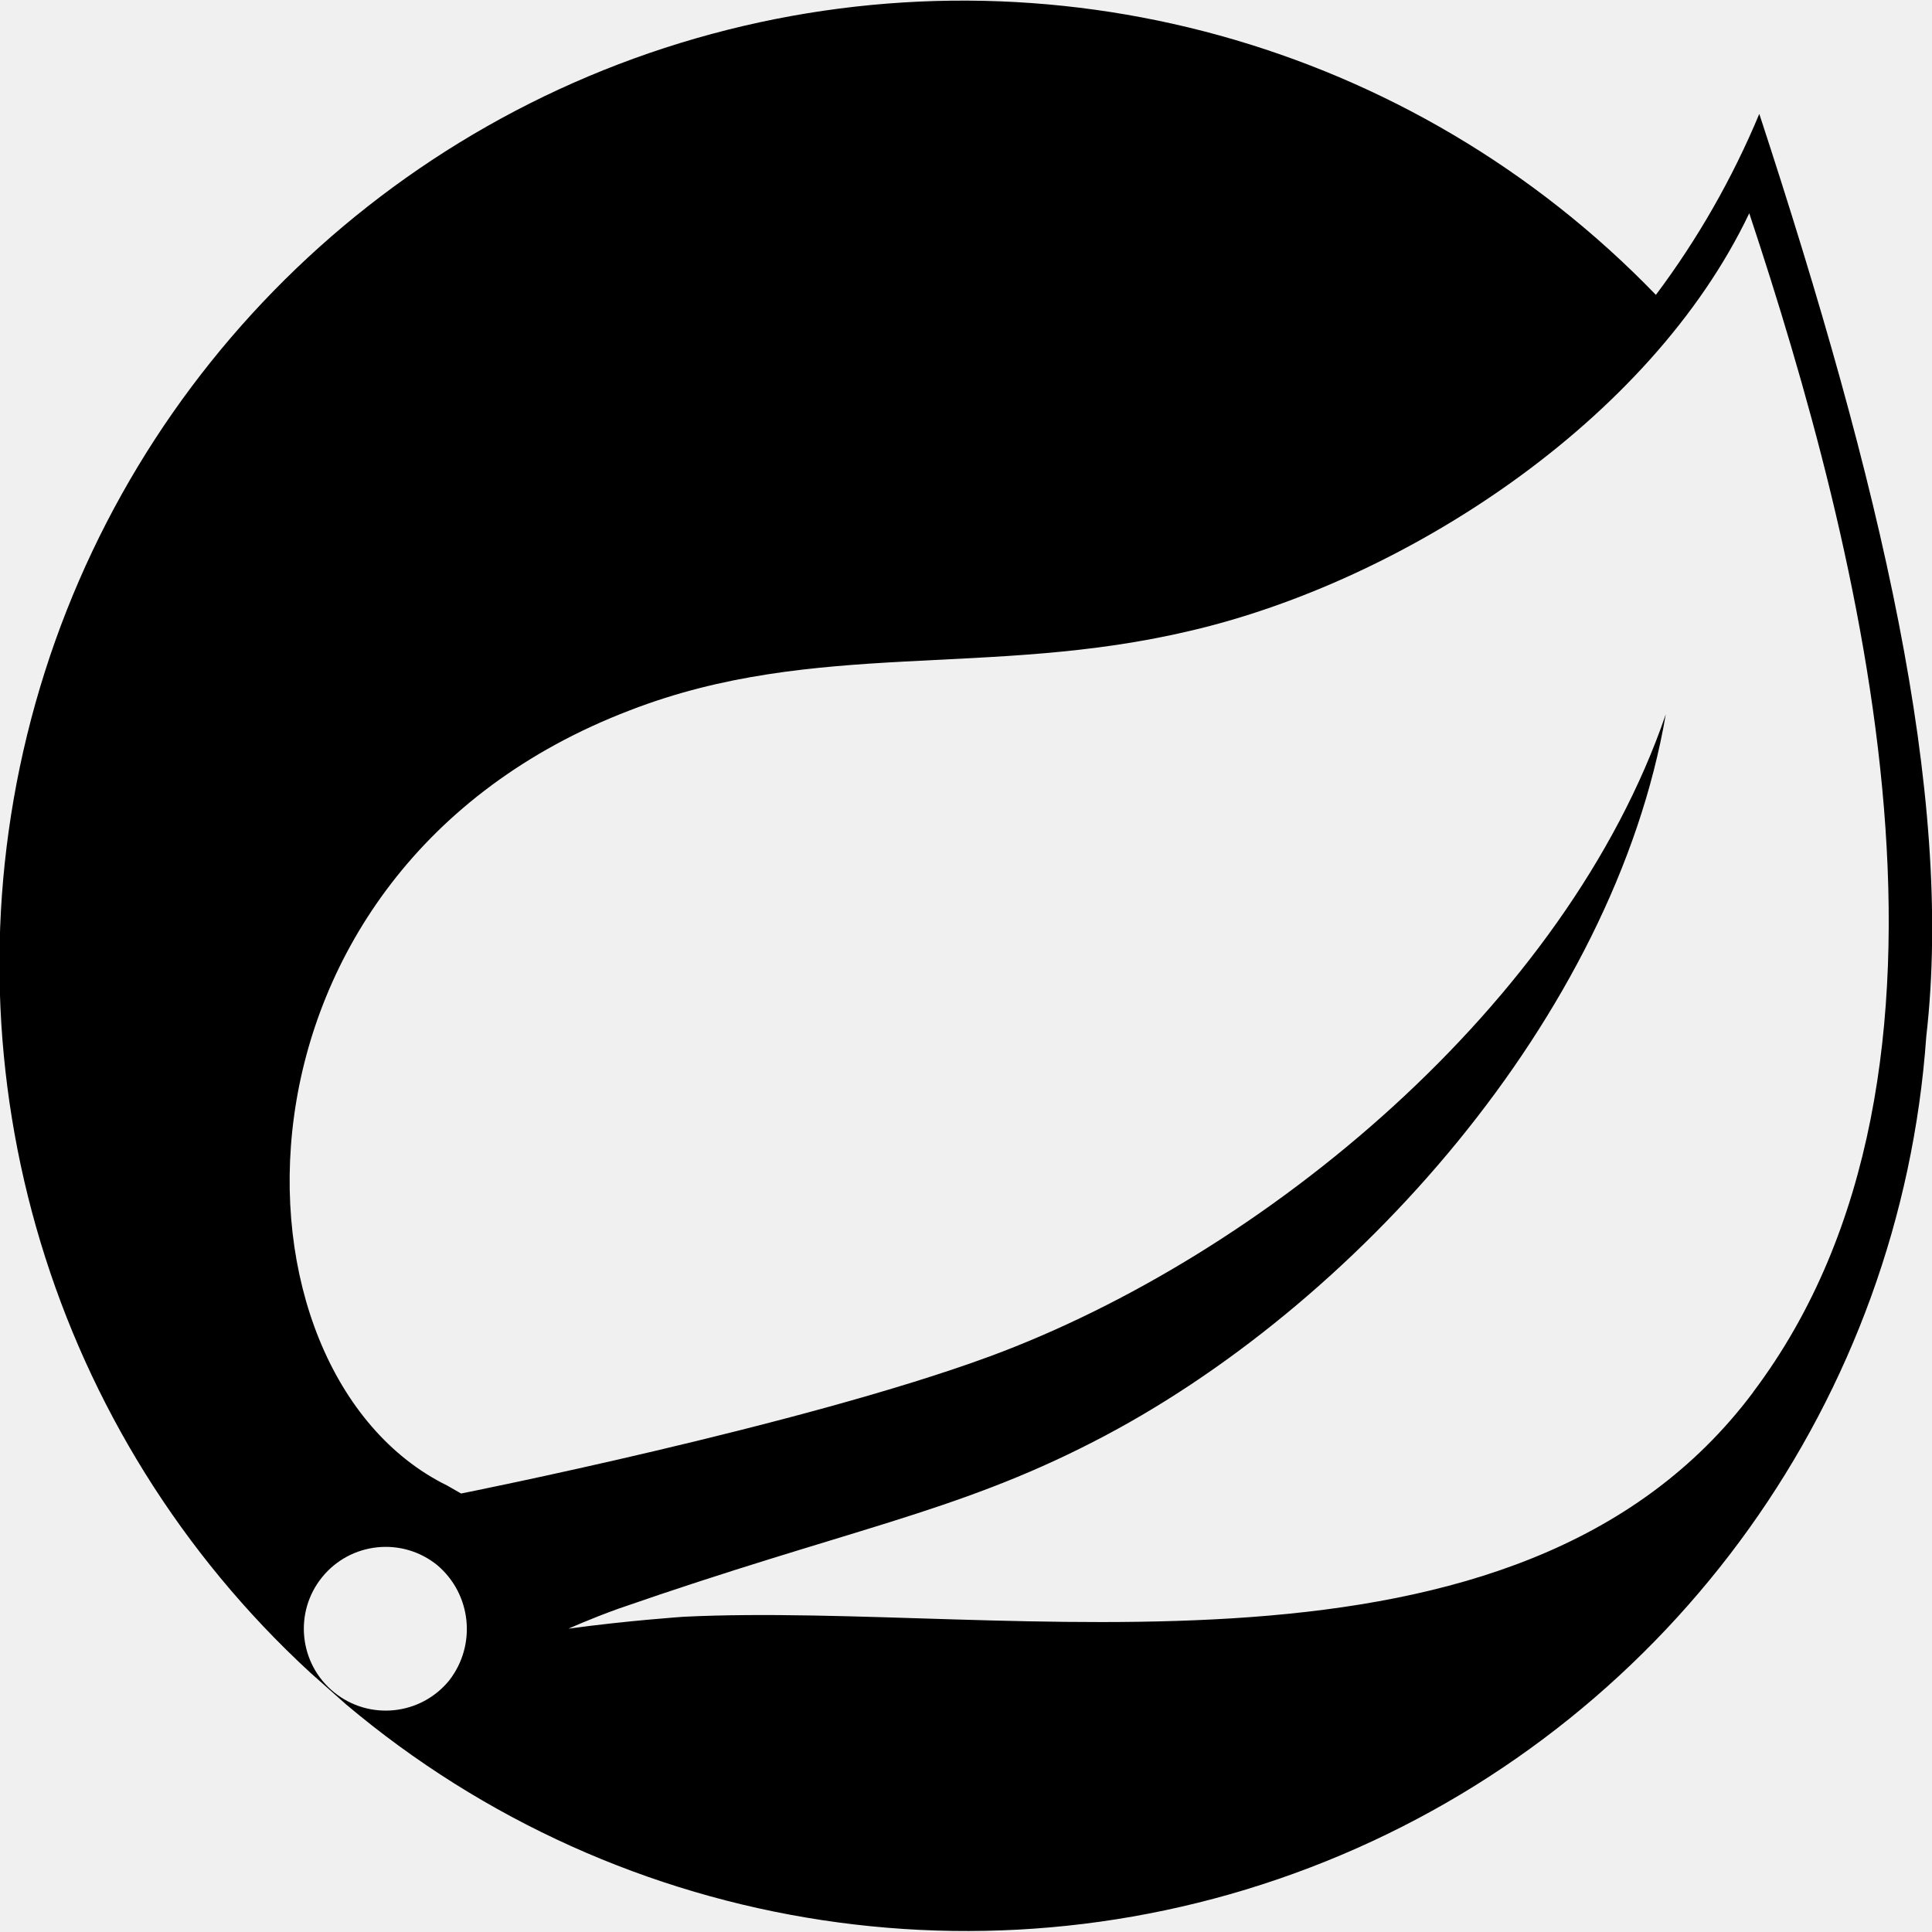
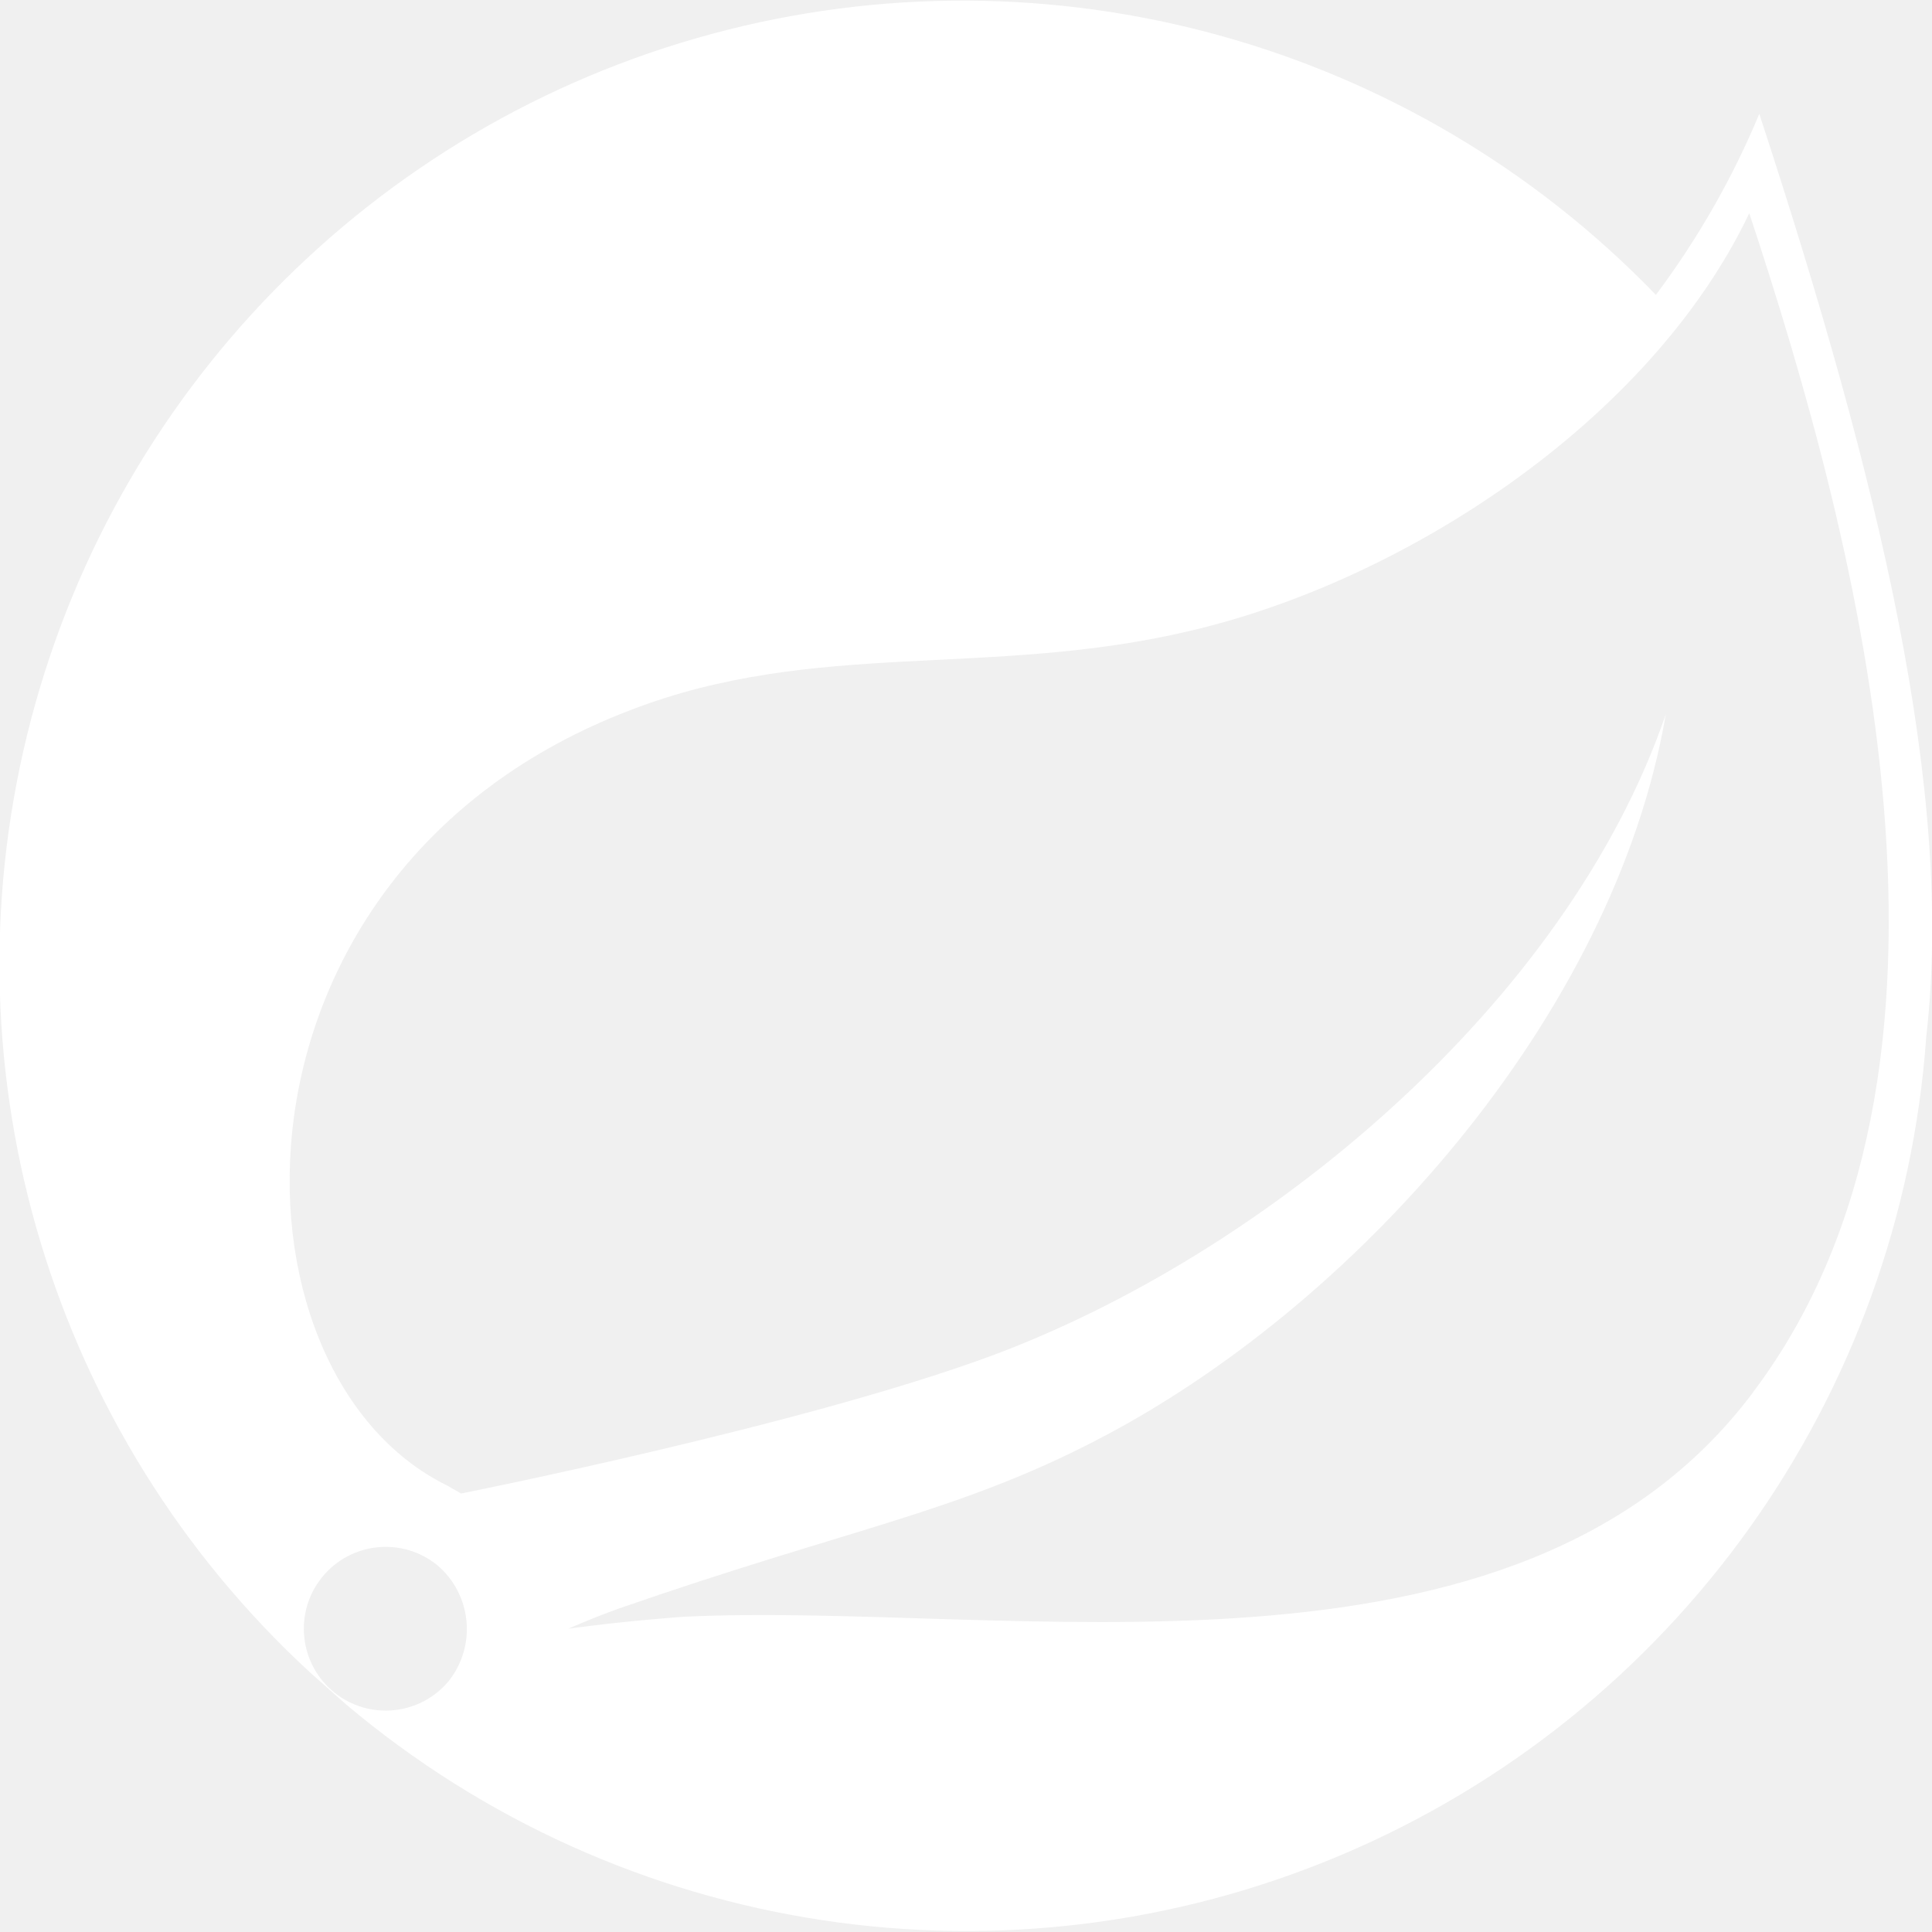
<svg xmlns="http://www.w3.org/2000/svg" role="img" viewBox="0 0 24 24">
-   <path d="M21.854 1.416a10.45 10.45 0 0 1-1.284 2.247A11.967 11.967 0 1 0 3.852 20.776l.445.395a11.954 11.954 0 0 0 19.632-8.297c.346-3.013-.568-6.865-2.074-11.458zM5.58 20.875a1.017 1.017 0 1 1-.148-1.432 1.04 1.04 0 0 1 .148 1.432zm16.199-3.581c-2.938 3.926-9.26 2.593-13.285 2.79 0 0-.716.049-1.432.148 0 0 .272-.123.617-.247 2.84-.988 4.173-1.185 5.902-2.074 3.235-1.655 6.47-5.284 7.112-9.038-1.235 3.605-4.988 6.717-8.396 7.976-2.346.864-6.569 1.704-6.569 1.704l-.173-.099c-2.865-1.408-2.963-7.63 2.272-9.631 2.297-.889 4.47-.395 6.964-.988 2.642-.617 5.704-2.593 6.939-5.186 1.383 4.173 3.062 10.643.049 14.643z" />
+   <path d="M21.854 1.416a10.45 10.45 0 0 1-1.284 2.247A11.967 11.967 0 1 0 3.852 20.776l.445.395a11.954 11.954 0 0 0 19.632-8.297c.346-3.013-.568-6.865-2.074-11.458zM5.58 20.875a1.017 1.017 0 1 1-.148-1.432 1.04 1.04 0 0 1 .148 1.432zm16.199-3.581c-2.938 3.926-9.26 2.593-13.285 2.79 0 0-.716.049-1.432.148 0 0 .272-.123.617-.247 2.84-.988 4.173-1.185 5.902-2.074 3.235-1.655 6.47-5.284 7.112-9.038-1.235 3.605-4.988 6.717-8.396 7.976-2.346.864-6.569 1.704-6.569 1.704l-.173-.099c-2.865-1.408-2.963-7.63 2.272-9.631 2.297-.889 4.47-.395 6.964-.988 2.642-.617 5.704-2.593 6.939-5.186 1.383 4.173 3.062 10.643.049 14.643z" fill="#ffffff" />
</svg>
